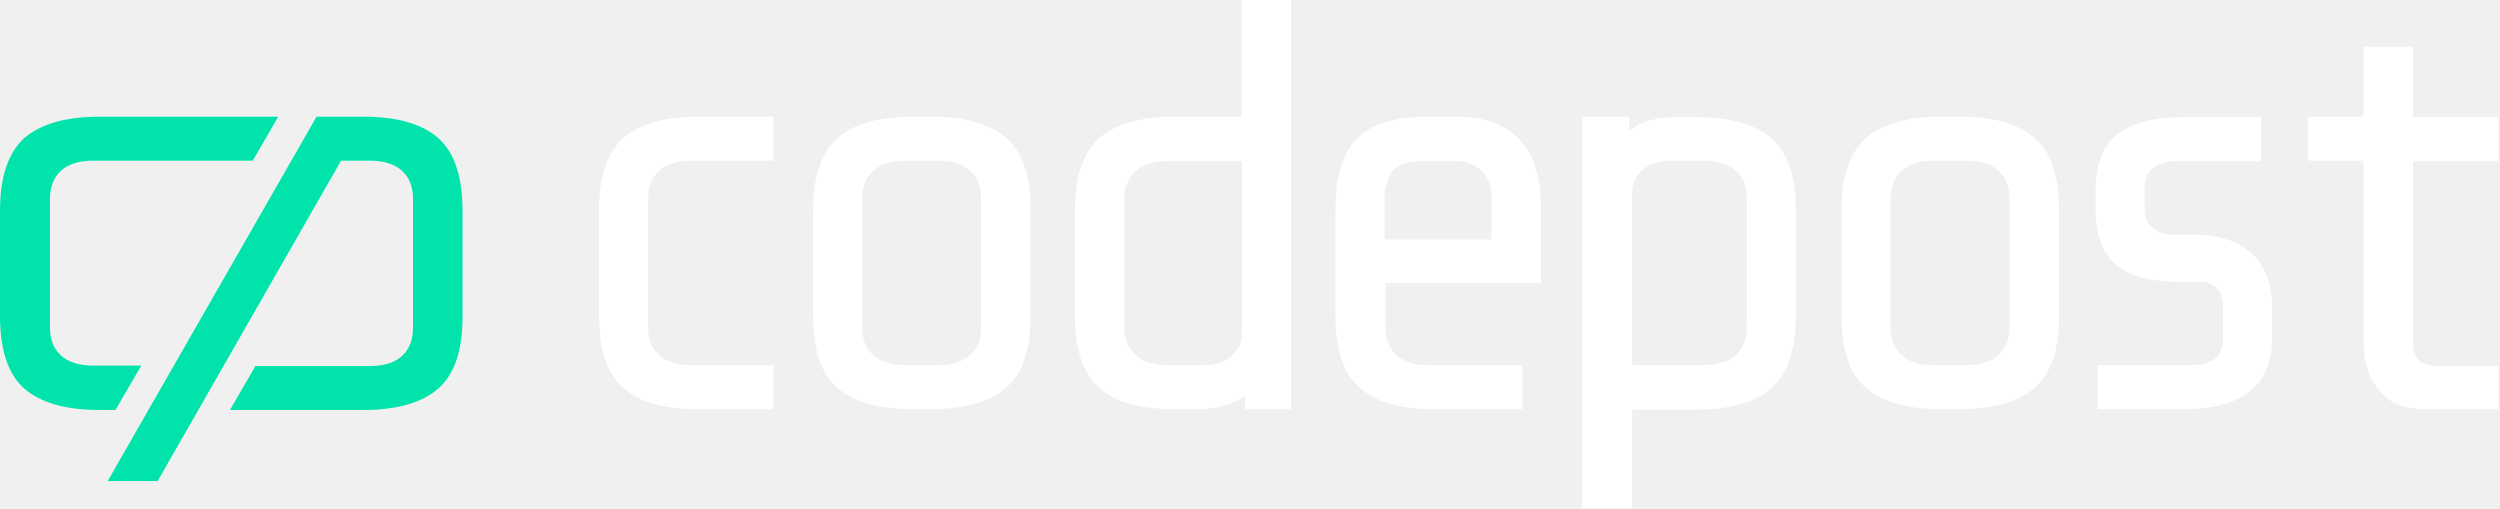
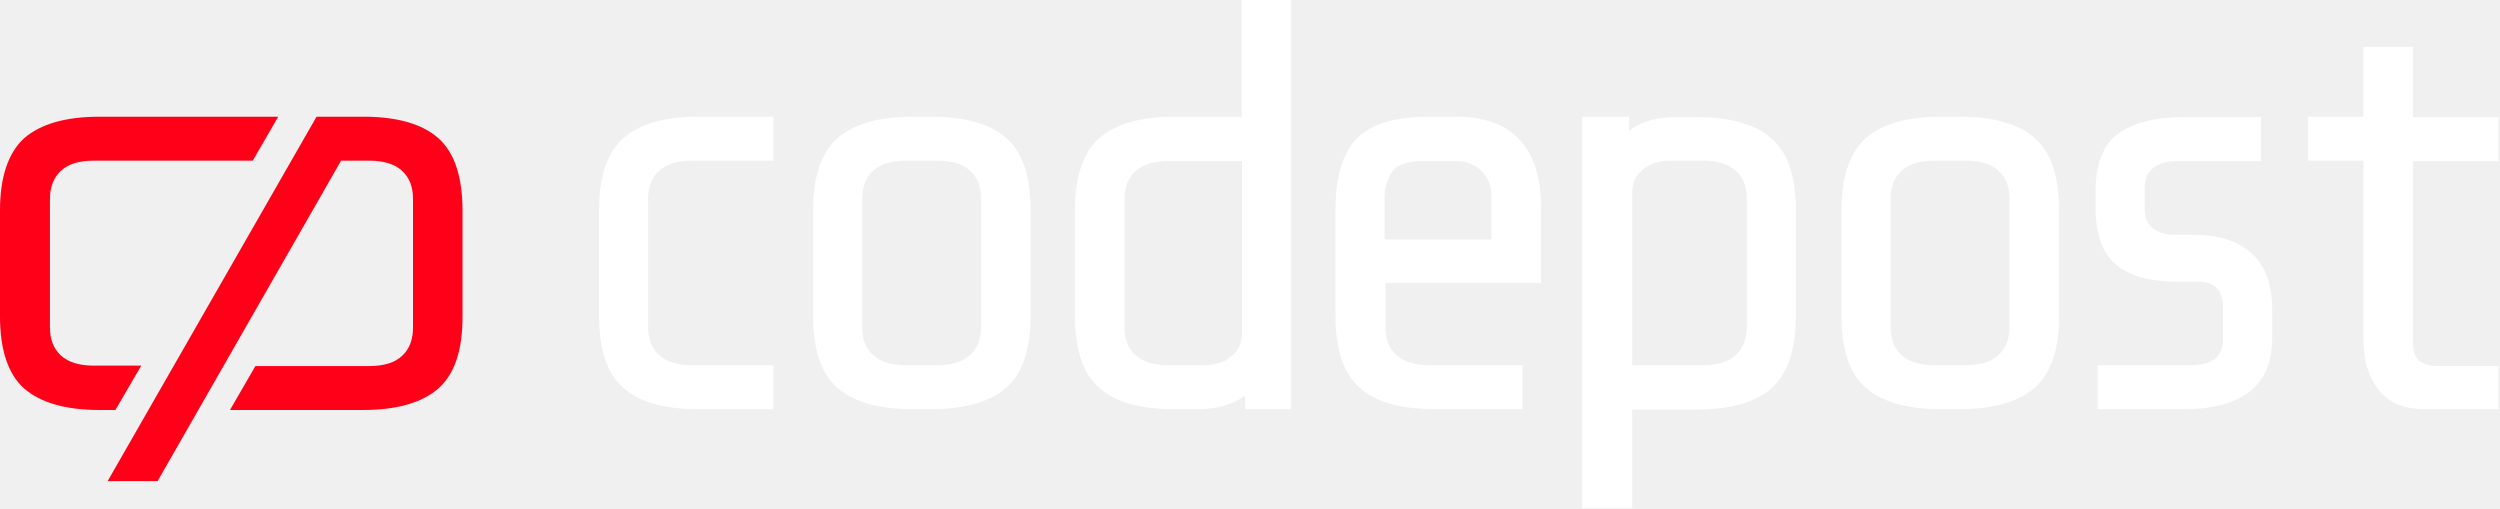
<svg xmlns="http://www.w3.org/2000/svg" version="1.1" id="Layer_1" x="0px" y="0px" viewBox="0 0 580.5 118" style="enable-background:new 0 0 580.5 118;" xml:space="preserve">
  <style type="text/css">
	.st0{fill:#FFFFFF;}
- 	.st1{fill:#00E4AC;}
+ 	.st1{fill:#ff0018;}
</style>
  <g>
    <path class="st0" d="M162.1,95c-7.9,0-13.7-1.6-17.4-5c-3.8-3.3-5.6-8.9-5.6-16.8V48.8c0-7.8,1.9-13.3,5.6-16.7   c3.8-3.3,9.6-5,17.4-5h17.5v10.2h-18.9c-3.4,0-6,0.8-7.7,2.4c-1.7,1.6-2.5,3.7-2.5,6.4V76c0,2.7,0.8,4.9,2.5,6.4   c1.7,1.6,4.2,2.4,7.7,2.4h18.9V95H162.1z" />
    <path class="st0" d="M233.7,90c-3.8,3.3-9.6,5-17.4,5h-4.5c-7.9,0-13.7-1.7-17.4-5c-3.8-3.3-5.6-8.9-5.6-16.7V48.8   c0-7.8,1.9-13.3,5.6-16.7c3.8-3.3,9.6-5,17.4-5h4.5c7.9,0,13.7,1.7,17.4,5c3.8,3.3,5.6,8.9,5.6,16.7v24.4   C239.3,81,237.5,86.6,233.7,90z M227.8,46.1c0-2.7-0.8-4.9-2.5-6.4c-1.7-1.6-4.2-2.4-7.7-2.4h-7.2c-3.4,0-6,0.8-7.7,2.4   c-1.7,1.6-2.5,3.7-2.5,6.4V76c0,2.7,0.8,4.9,2.5,6.4c1.7,1.6,4.2,2.4,7.7,2.4h7.2c3.4,0,6-0.8,7.7-2.4c1.7-1.6,2.5-3.7,2.5-6.4   V46.1z" />
    <path class="st0" d="M289.1,95v-3.1c-3,2.1-6.6,3.1-10.9,3.1h-5.6c-7.9,0-13.7-1.6-17.4-5c-3.8-3.3-5.6-8.9-5.6-16.8V48.8   c0-7.8,1.9-13.3,5.6-16.7c3.8-3.3,9.6-5,17.4-5h15.7V0h11.5v95H289.1z M283.9,84c1.1-0.5,2-1.2,2.7-1.9c0.7-0.7,1.2-1.5,1.4-2.4   c0.3-0.9,0.4-1.7,0.4-2.3v-40h-17.1c-3.4,0-6,0.8-7.7,2.4c-1.7,1.6-2.5,3.7-2.5,6.4V76c0,2.7,0.8,4.9,2.5,6.4   c1.7,1.6,4.2,2.4,7.7,2.4h8.3C281.3,84.8,282.7,84.5,283.9,84z" />
    <path class="st0" d="M333.1,95c-7.9,0-13.7-1.6-17.4-5c-3.8-3.3-5.6-8.9-5.6-16.8V48.8c0-7.8,1.7-13.3,5-16.7c3.3-3.3,8.9-5,16.7-5   h6.4c6.5,0,11.4,1.8,14.7,5.4c3.3,3.6,4.9,8.8,4.9,15.6v17.6h-36.1V76c0,2.7,0.8,4.9,2.5,6.4c1.7,1.6,4.2,2.4,7.7,2.4h21.6V95   H333.1z M321.5,55.6h24.8V45.5c0-2.4-0.8-4.3-2.3-5.8c-1.5-1.5-3.5-2.3-5.8-2.3h-7.9c-3.4,0-5.8,0.8-7,2.4   c-1.2,1.6-1.8,3.7-1.8,6.4V55.6z" />
    <path class="st0" d="M367.4,118V27.1h10.9v3.3c1.5-1.2,3.2-2,5-2.5c1.8-0.5,3.8-0.7,5.8-0.7h4.9c7.9,0,13.7,1.7,17.4,5   c3.8,3.3,5.6,8.9,5.6,16.8v24.4c0,7.8-1.9,13.3-5.6,16.7c-3.8,3.3-9.6,5-17.4,5H379V118H367.4z M383.5,38.1c-1.1,0.5-2,1.2-2.7,1.9   c-0.7,0.7-1.2,1.5-1.4,2.4c-0.3,0.9-0.4,1.7-0.4,2.4v40h16.4c3.4,0,6-0.8,7.7-2.4c1.7-1.6,2.5-3.7,2.5-6.4V46.1   c0-2.7-0.8-4.9-2.5-6.4c-1.7-1.6-4.2-2.4-7.7-2.4h-7.6C386.1,37.3,384.6,37.6,383.5,38.1z" />
    <path class="st0" d="M472.5,90c-3.8,3.3-9.6,5-17.4,5h-4.5c-7.9,0-13.7-1.7-17.4-5c-3.8-3.3-5.6-8.9-5.6-16.7V48.8   c0-7.8,1.9-13.3,5.6-16.7c3.8-3.3,9.6-5,17.4-5h4.5c7.9,0,13.7,1.7,17.4,5c3.8,3.3,5.6,8.9,5.6,16.7v24.4   C478.2,81,476.3,86.6,472.5,90z M466.6,46.1c0-2.7-0.8-4.9-2.5-6.4c-1.7-1.6-4.2-2.4-7.7-2.4h-7.2c-3.4,0-6,0.8-7.7,2.4   c-1.7,1.6-2.5,3.7-2.5,6.4V76c0,2.7,0.8,4.9,2.5,6.4c1.7,1.6,4.2,2.4,7.7,2.4h7.2c3.4,0,6-0.8,7.7-2.4c1.7-1.6,2.5-3.7,2.5-6.4   V46.1z" />
    <path class="st0" d="M522.4,90.9c-3.5,2.7-8.5,4.1-15.1,4.1h-20.2V84.8h21.6c5,0,7.5-2,7.5-6.1v-7.2c0-4.1-1.9-6.1-5.8-6.1h-5   c-6.2,0-10.9-1.3-14.1-4c-3.2-2.7-4.7-7.1-4.7-13.2v-3.9c0-6.3,1.8-10.8,5.3-13.3c3.5-2.5,8.5-3.8,15.1-3.8H525v10.2h-19.5   c-2.2,0-4,0.5-5.4,1.5c-1.4,1-2.1,2.5-2.1,4.6v4.9c0,2.2,0.7,3.7,2,4.7c1.3,0.9,2.8,1.4,4.5,1.4h4.6c6.1,0,10.7,1.5,13.8,4.4   c3.2,2.9,4.7,7.3,4.7,13.1V78C527.7,83.9,525.9,88.2,522.4,90.9z" />
    <path class="st0" d="M563,95c-4.8,0-8.4-1.5-10.7-4.5c-2.4-3-3.5-6.9-3.5-11.7V37.3h-12.9V27.1h12.9V10.9h11.5v16.3h19.8v10.2   h-19.8v42.1c0,2.1,0.5,3.5,1.5,4.3c1,0.8,2.5,1.2,4.6,1.2h13.7V95H563z" />
  </g>
  <g>
    <path class="st1" d="M32.8,84.9h-11c-3.4,0-6-0.8-7.7-2.4c-1.7-1.6-2.5-3.7-2.5-6.5V46.2c0-2.7,0.8-4.9,2.5-6.5   c1.7-1.6,4.2-2.4,7.7-2.4h36.9l5.9-10.2H23.1c-7.9,0-13.7,1.7-17.5,5C1.9,35.5,0,41.1,0,48.9v24.5c0,7.9,1.9,13.5,5.6,16.8   c3.8,3.3,9.6,5,17.5,5h3.7L32.8,84.9z" />
    <path class="st1" d="M101.8,32.1c-3.6-3.2-9.2-4.9-16.7-5l0,0h-0.7c0,0,0,0,0,0h-1.8v0h-9.1L25,111.7h11.6l42.6-74.4h6.5   c3.4,0,6,0.8,7.7,2.4c1.7,1.6,2.5,3.7,2.5,6.5v29.9c0,2.7-0.8,4.9-2.5,6.5c-1.7,1.6-4.2,2.4-7.7,2.4H59.3l-5.9,10.2h30.9   c7.9,0,13.7-1.7,17.5-5c3.8-3.4,5.6-8.9,5.6-16.7V48.9C107.4,41,105.5,35.4,101.8,32.1z" />
  </g>
</svg>
